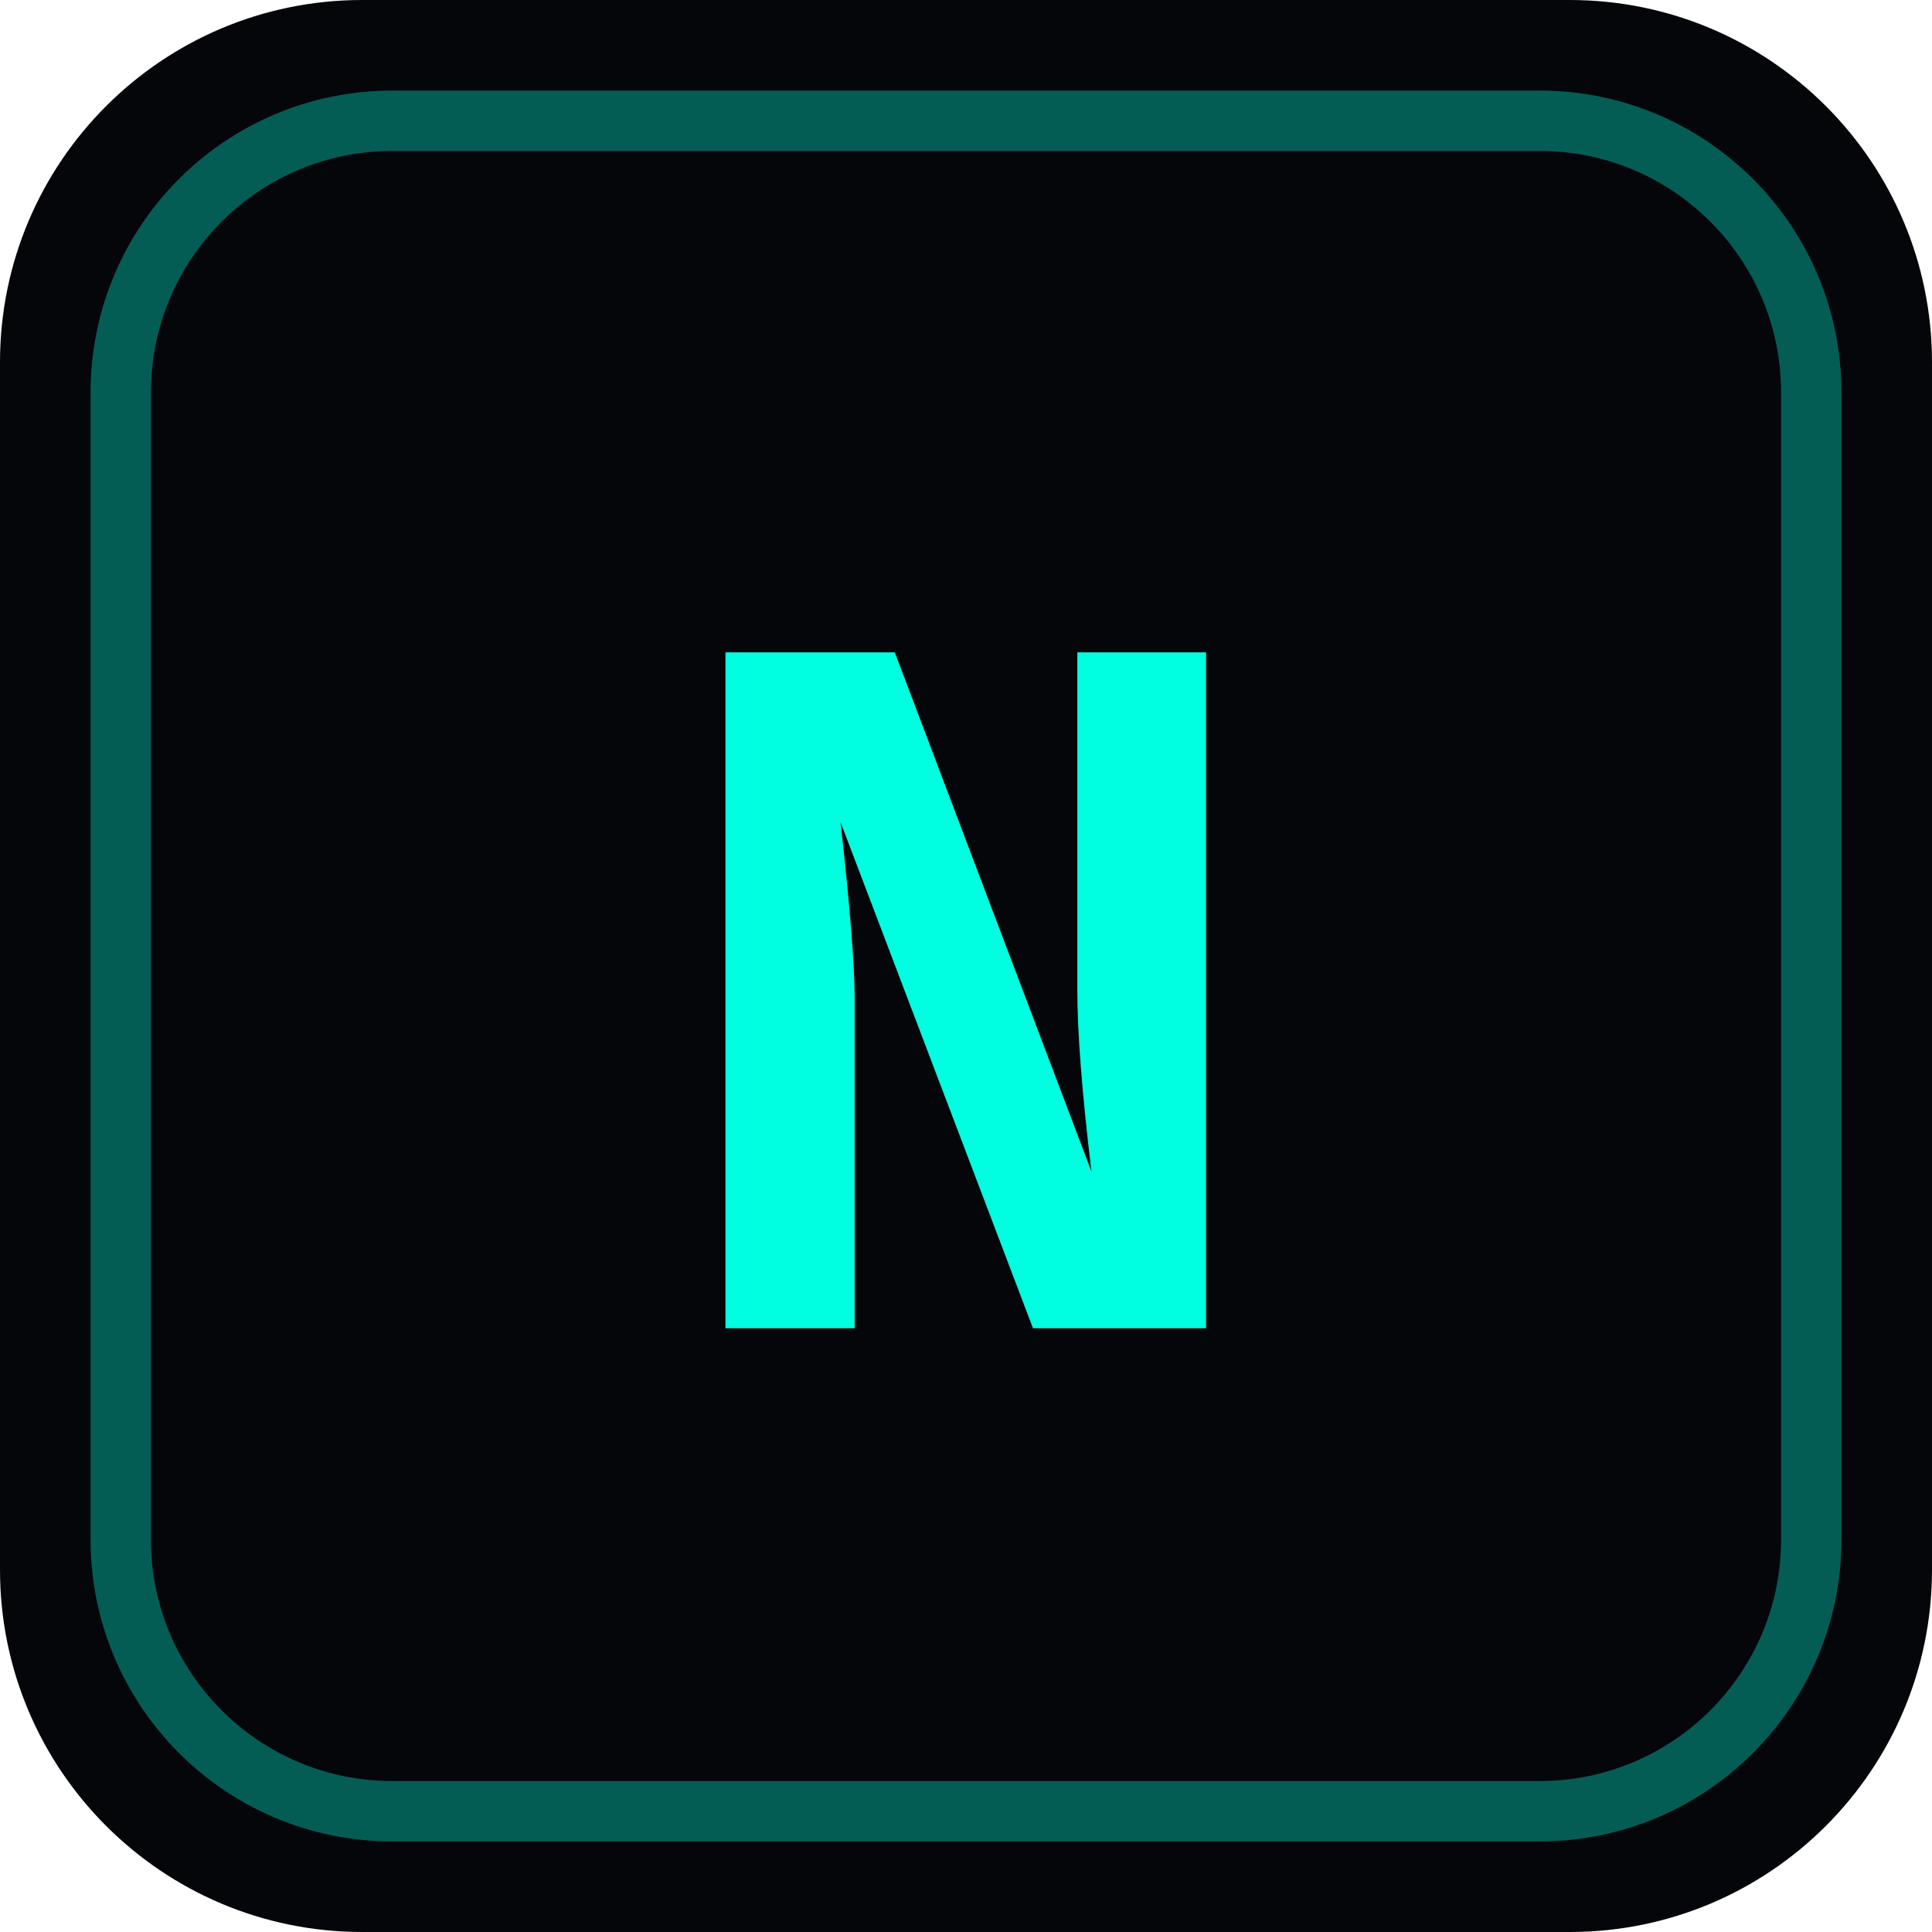
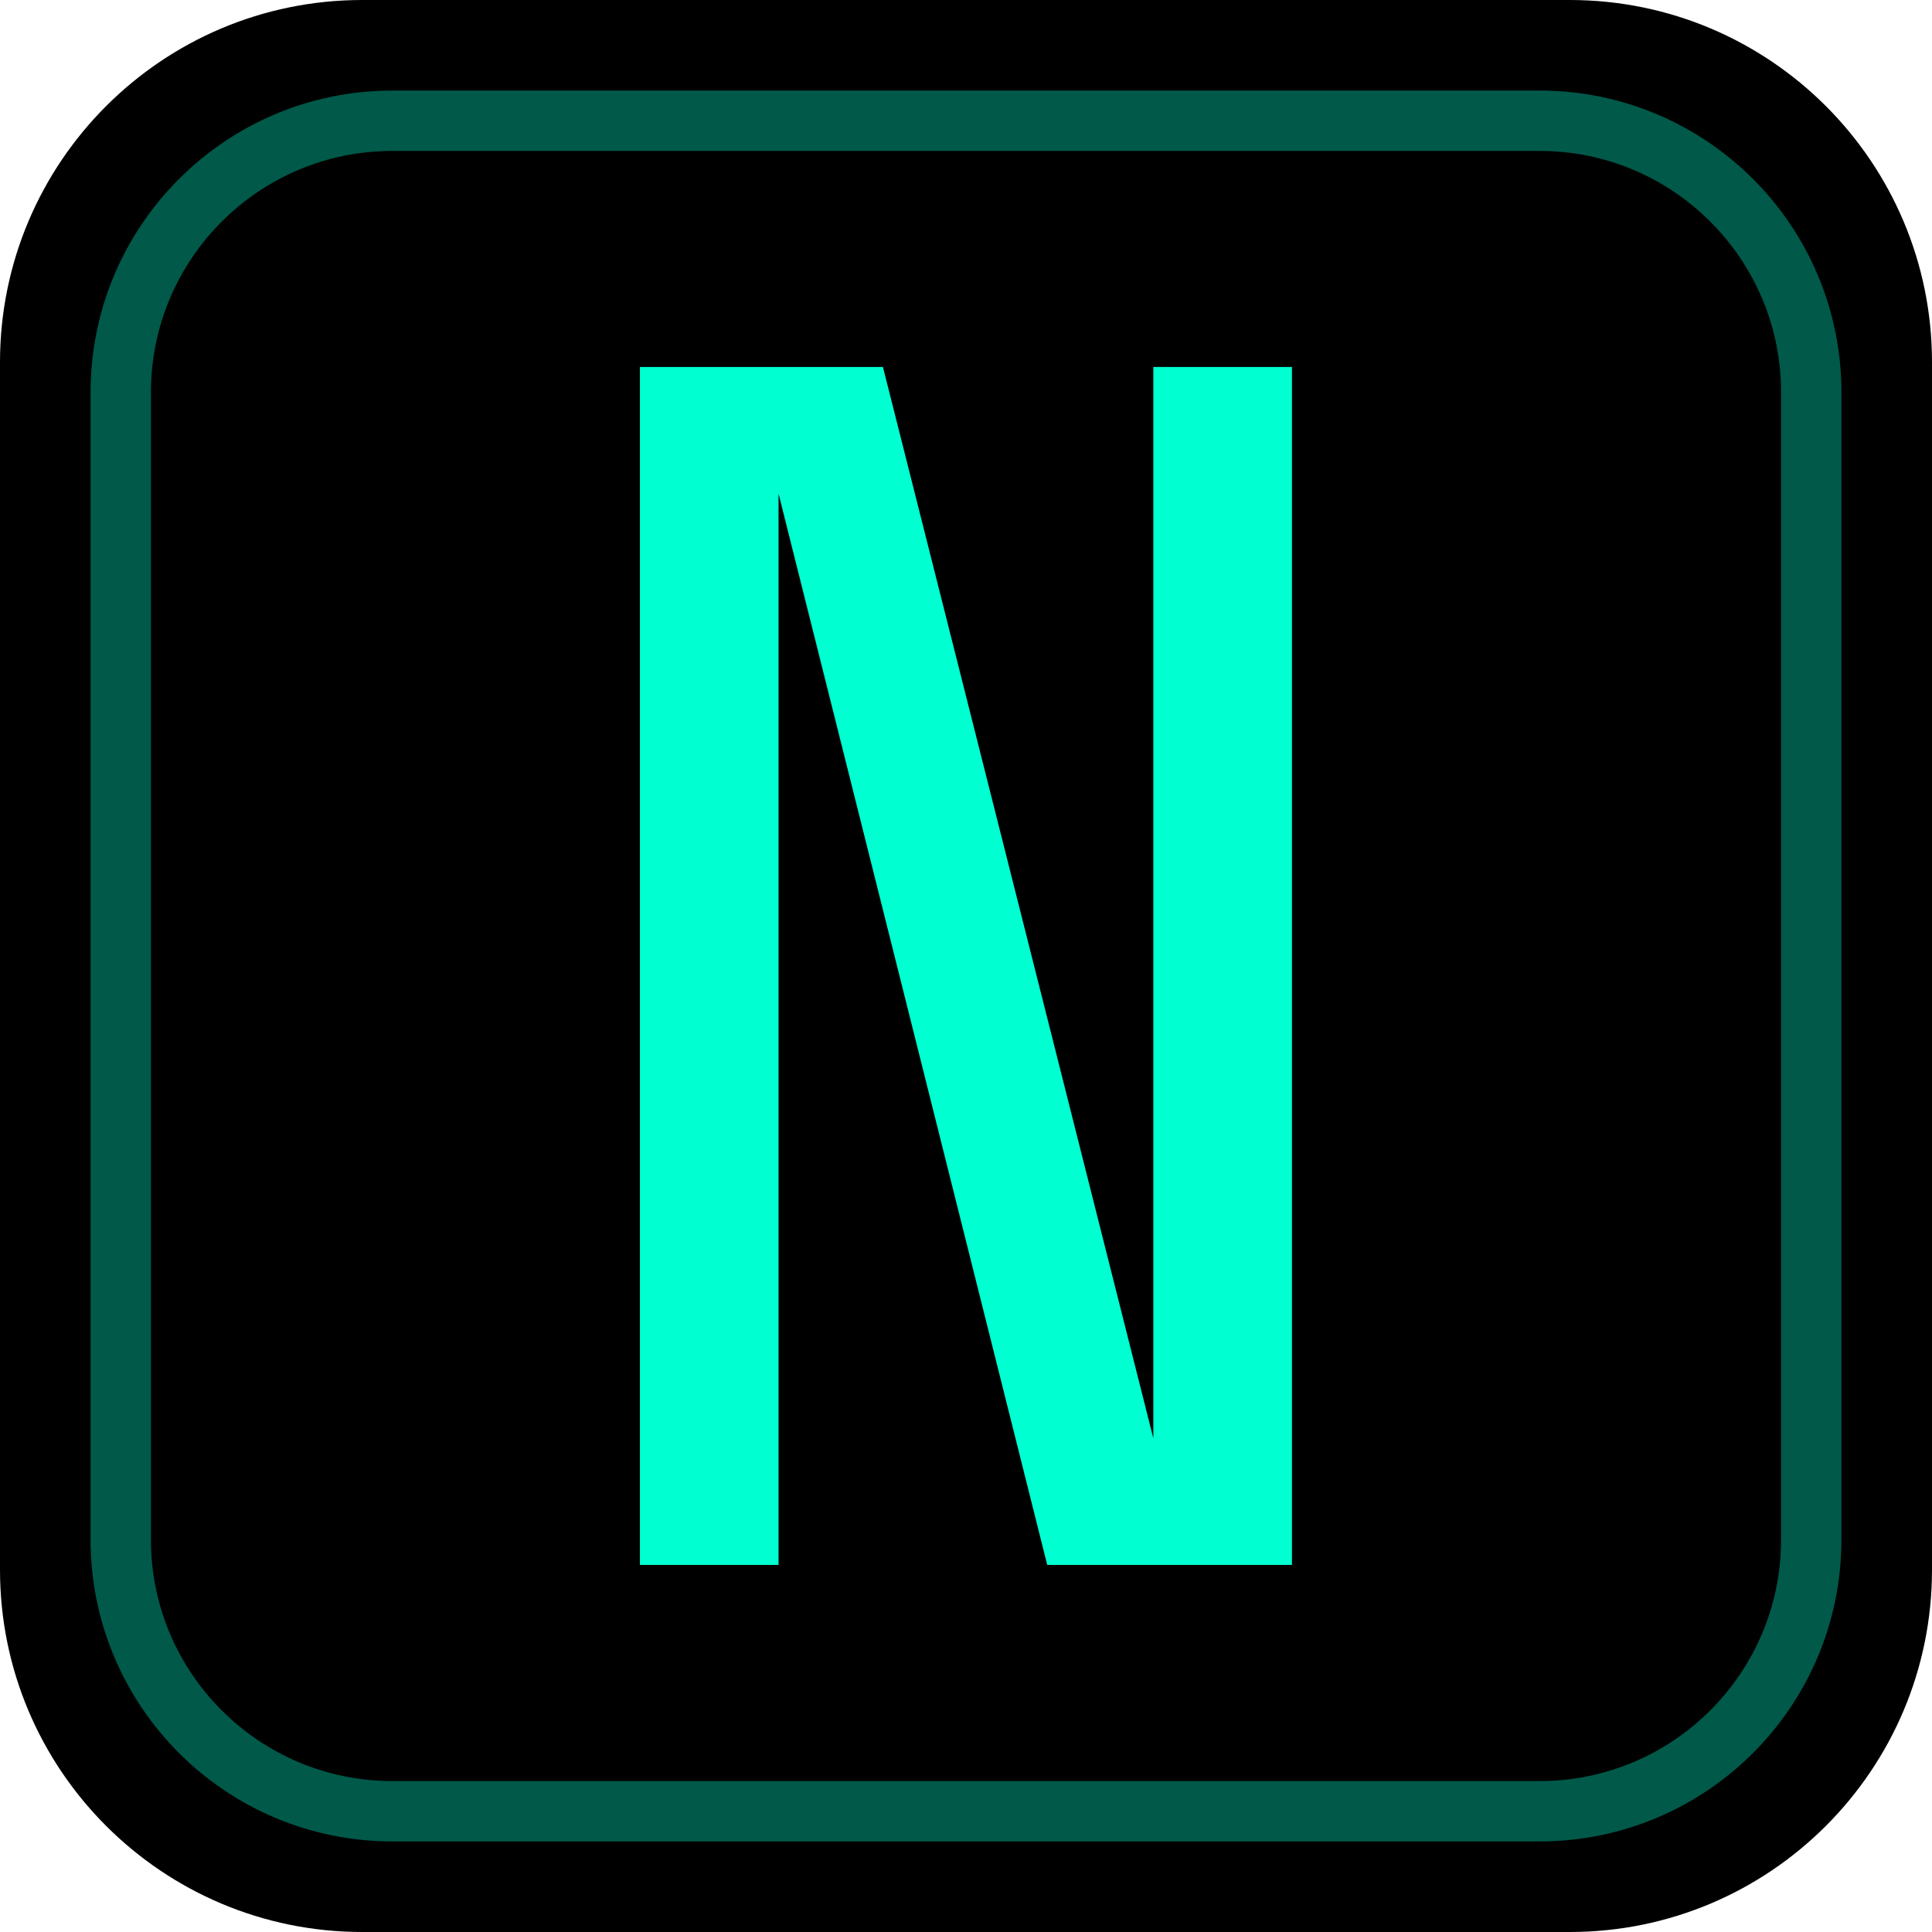
- <svg xmlns="http://www.w3.org/2000/svg" viewBox="0 0 64 64">
-   <rect width="64" height="64" rx="12" fill="#05060a" />
-   <rect x="4" y="4" width="56" height="56" rx="9" fill="none" stroke="#00ffe0" stroke-opacity="0.35" stroke-width="2" />
-   <text x="32" y="44" font-family="Courier New, monospace" font-size="34" font-weight="bold" fill="#00ffe0" text-anchor="middle">N</text>
+ <svg xmlns="http://www.w3.org/2000/svg" viewBox="0 0 64 64" width="64" height="64" role="img" aria-label="Nexus AI">
+   <rect width="64" height="64" rx="12" fill="#000000" />
+   <rect x="4" y="4" width="56" height="56" rx="9" fill="none" stroke="#00FFD1" stroke-opacity="0.35" stroke-width="2" />
+   <g transform="translate(16.72 51.84) scale(0.05669 -0.05669)" fill="#00FFD1">
+     <path d="M160 0H79V700H221L379 74V700H460V0H317L160 626Z" />
+   </g>
</svg>
